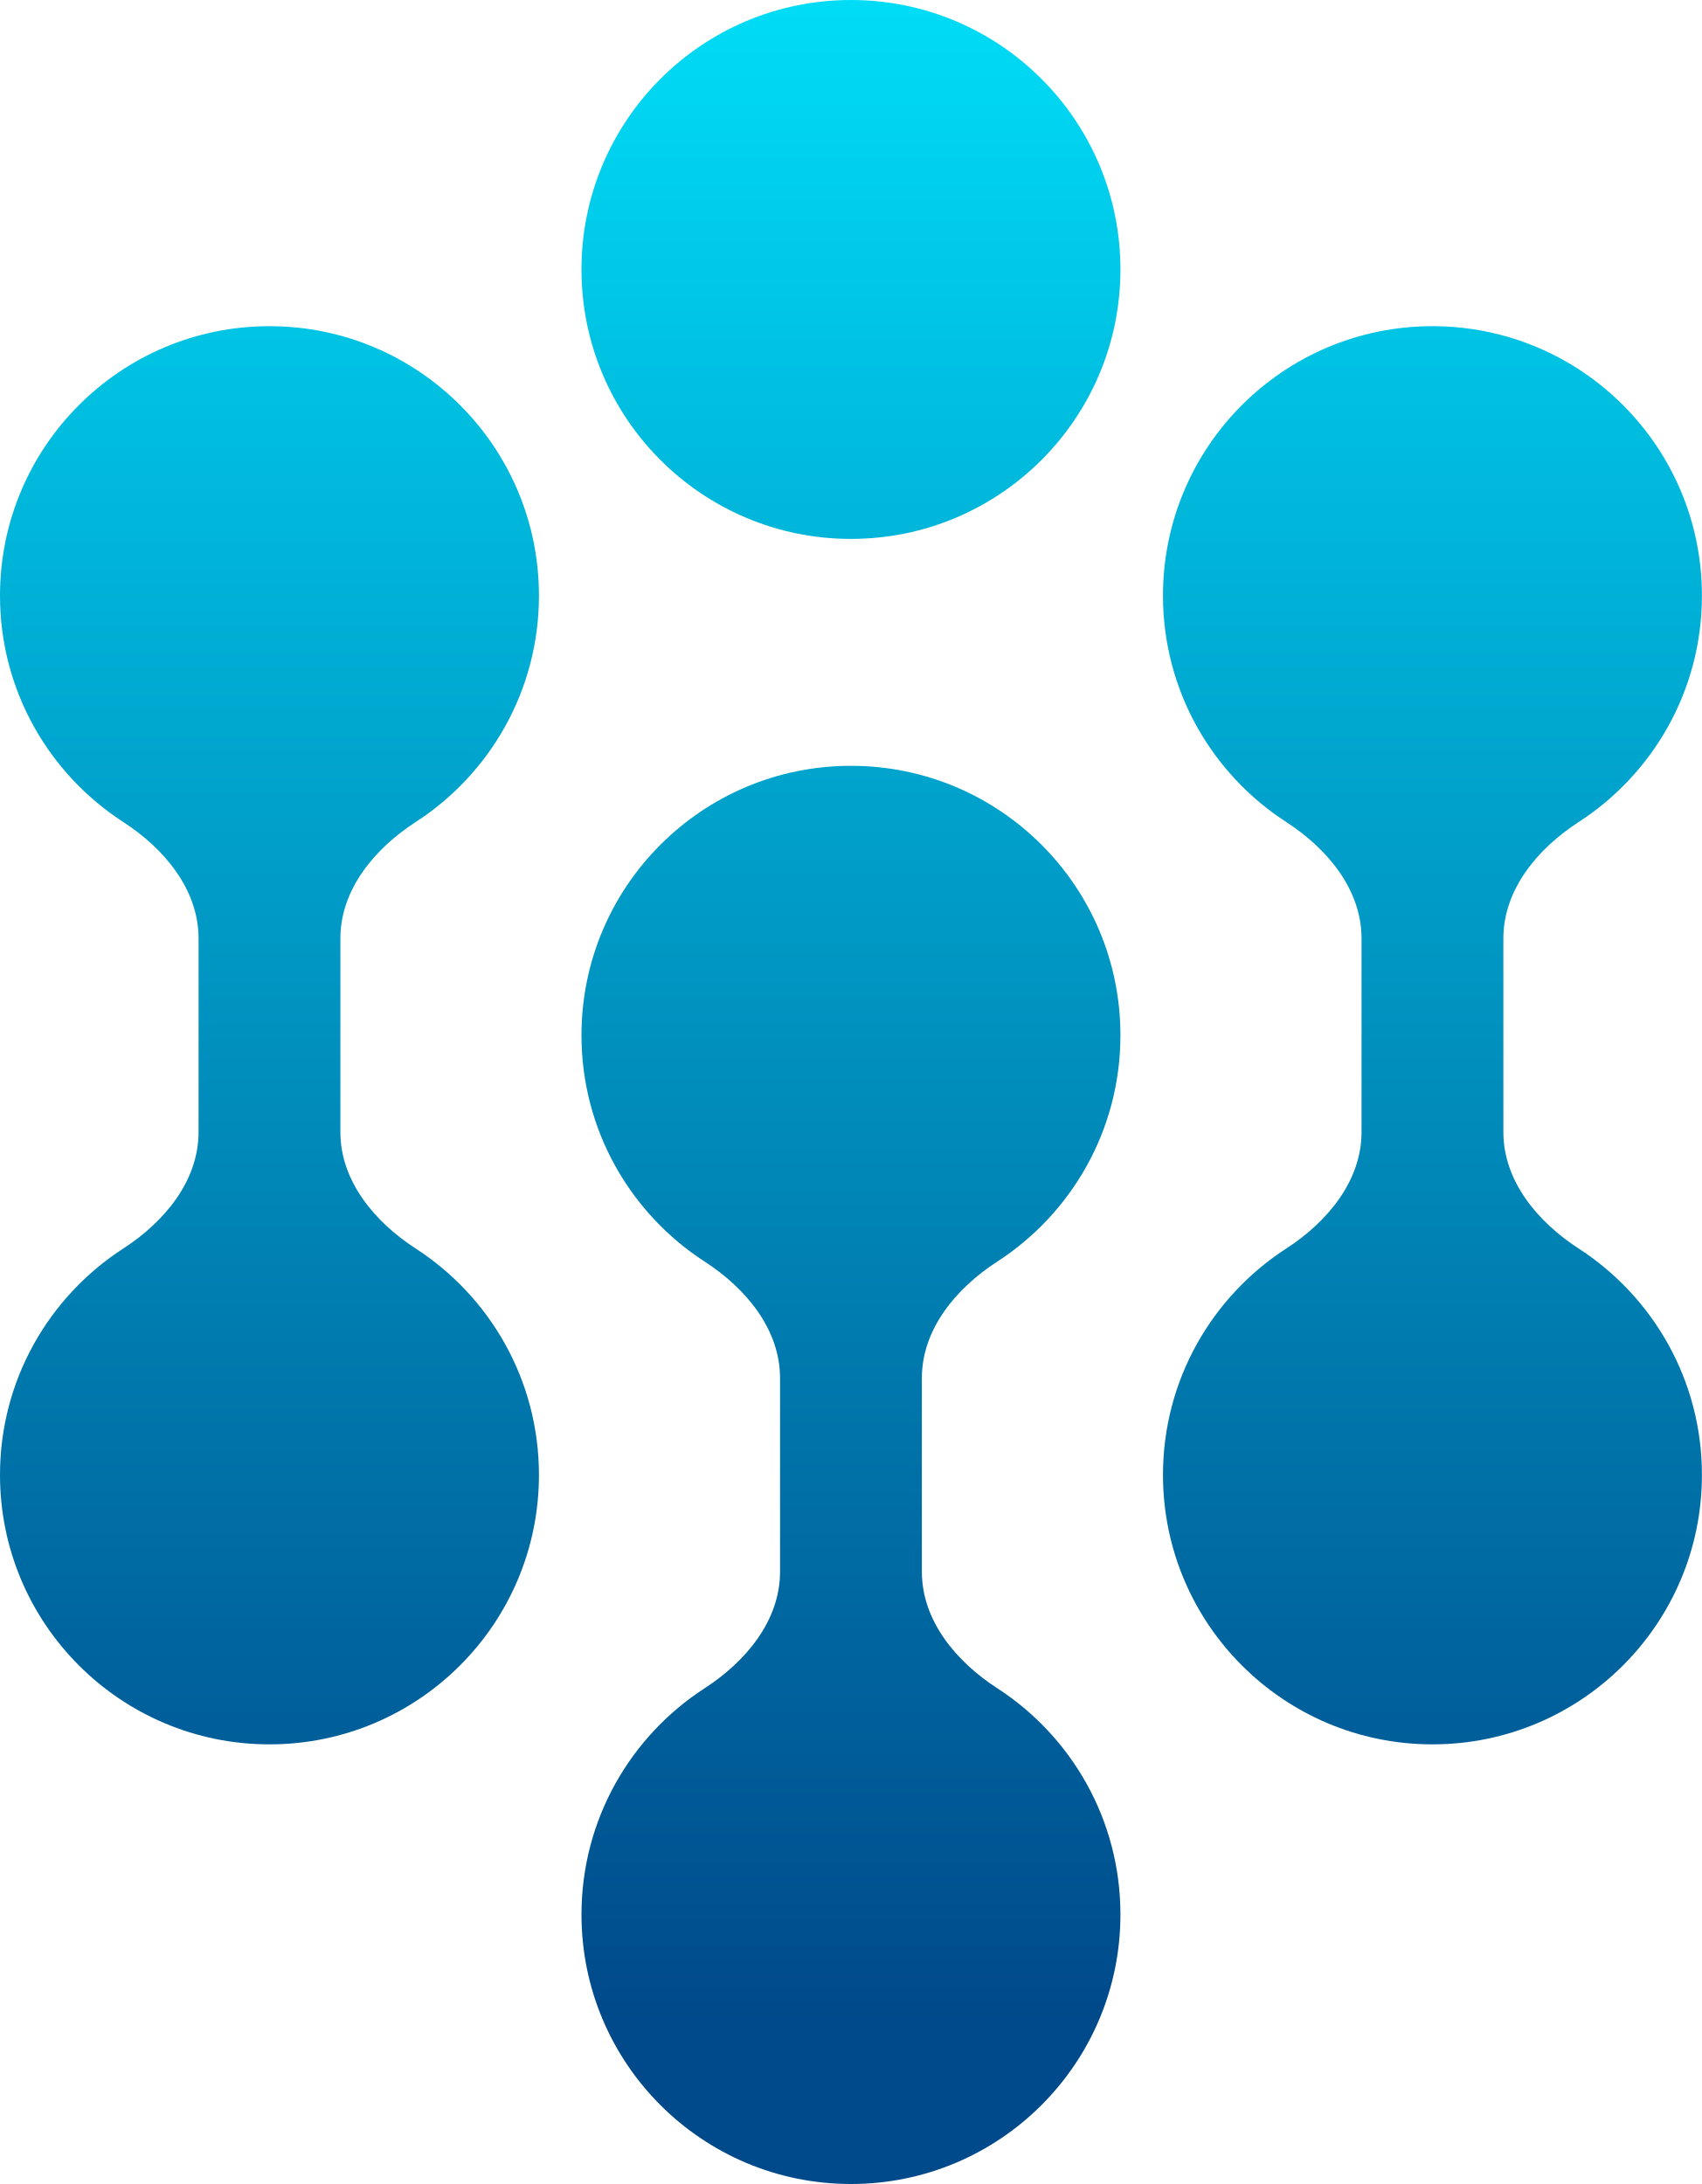
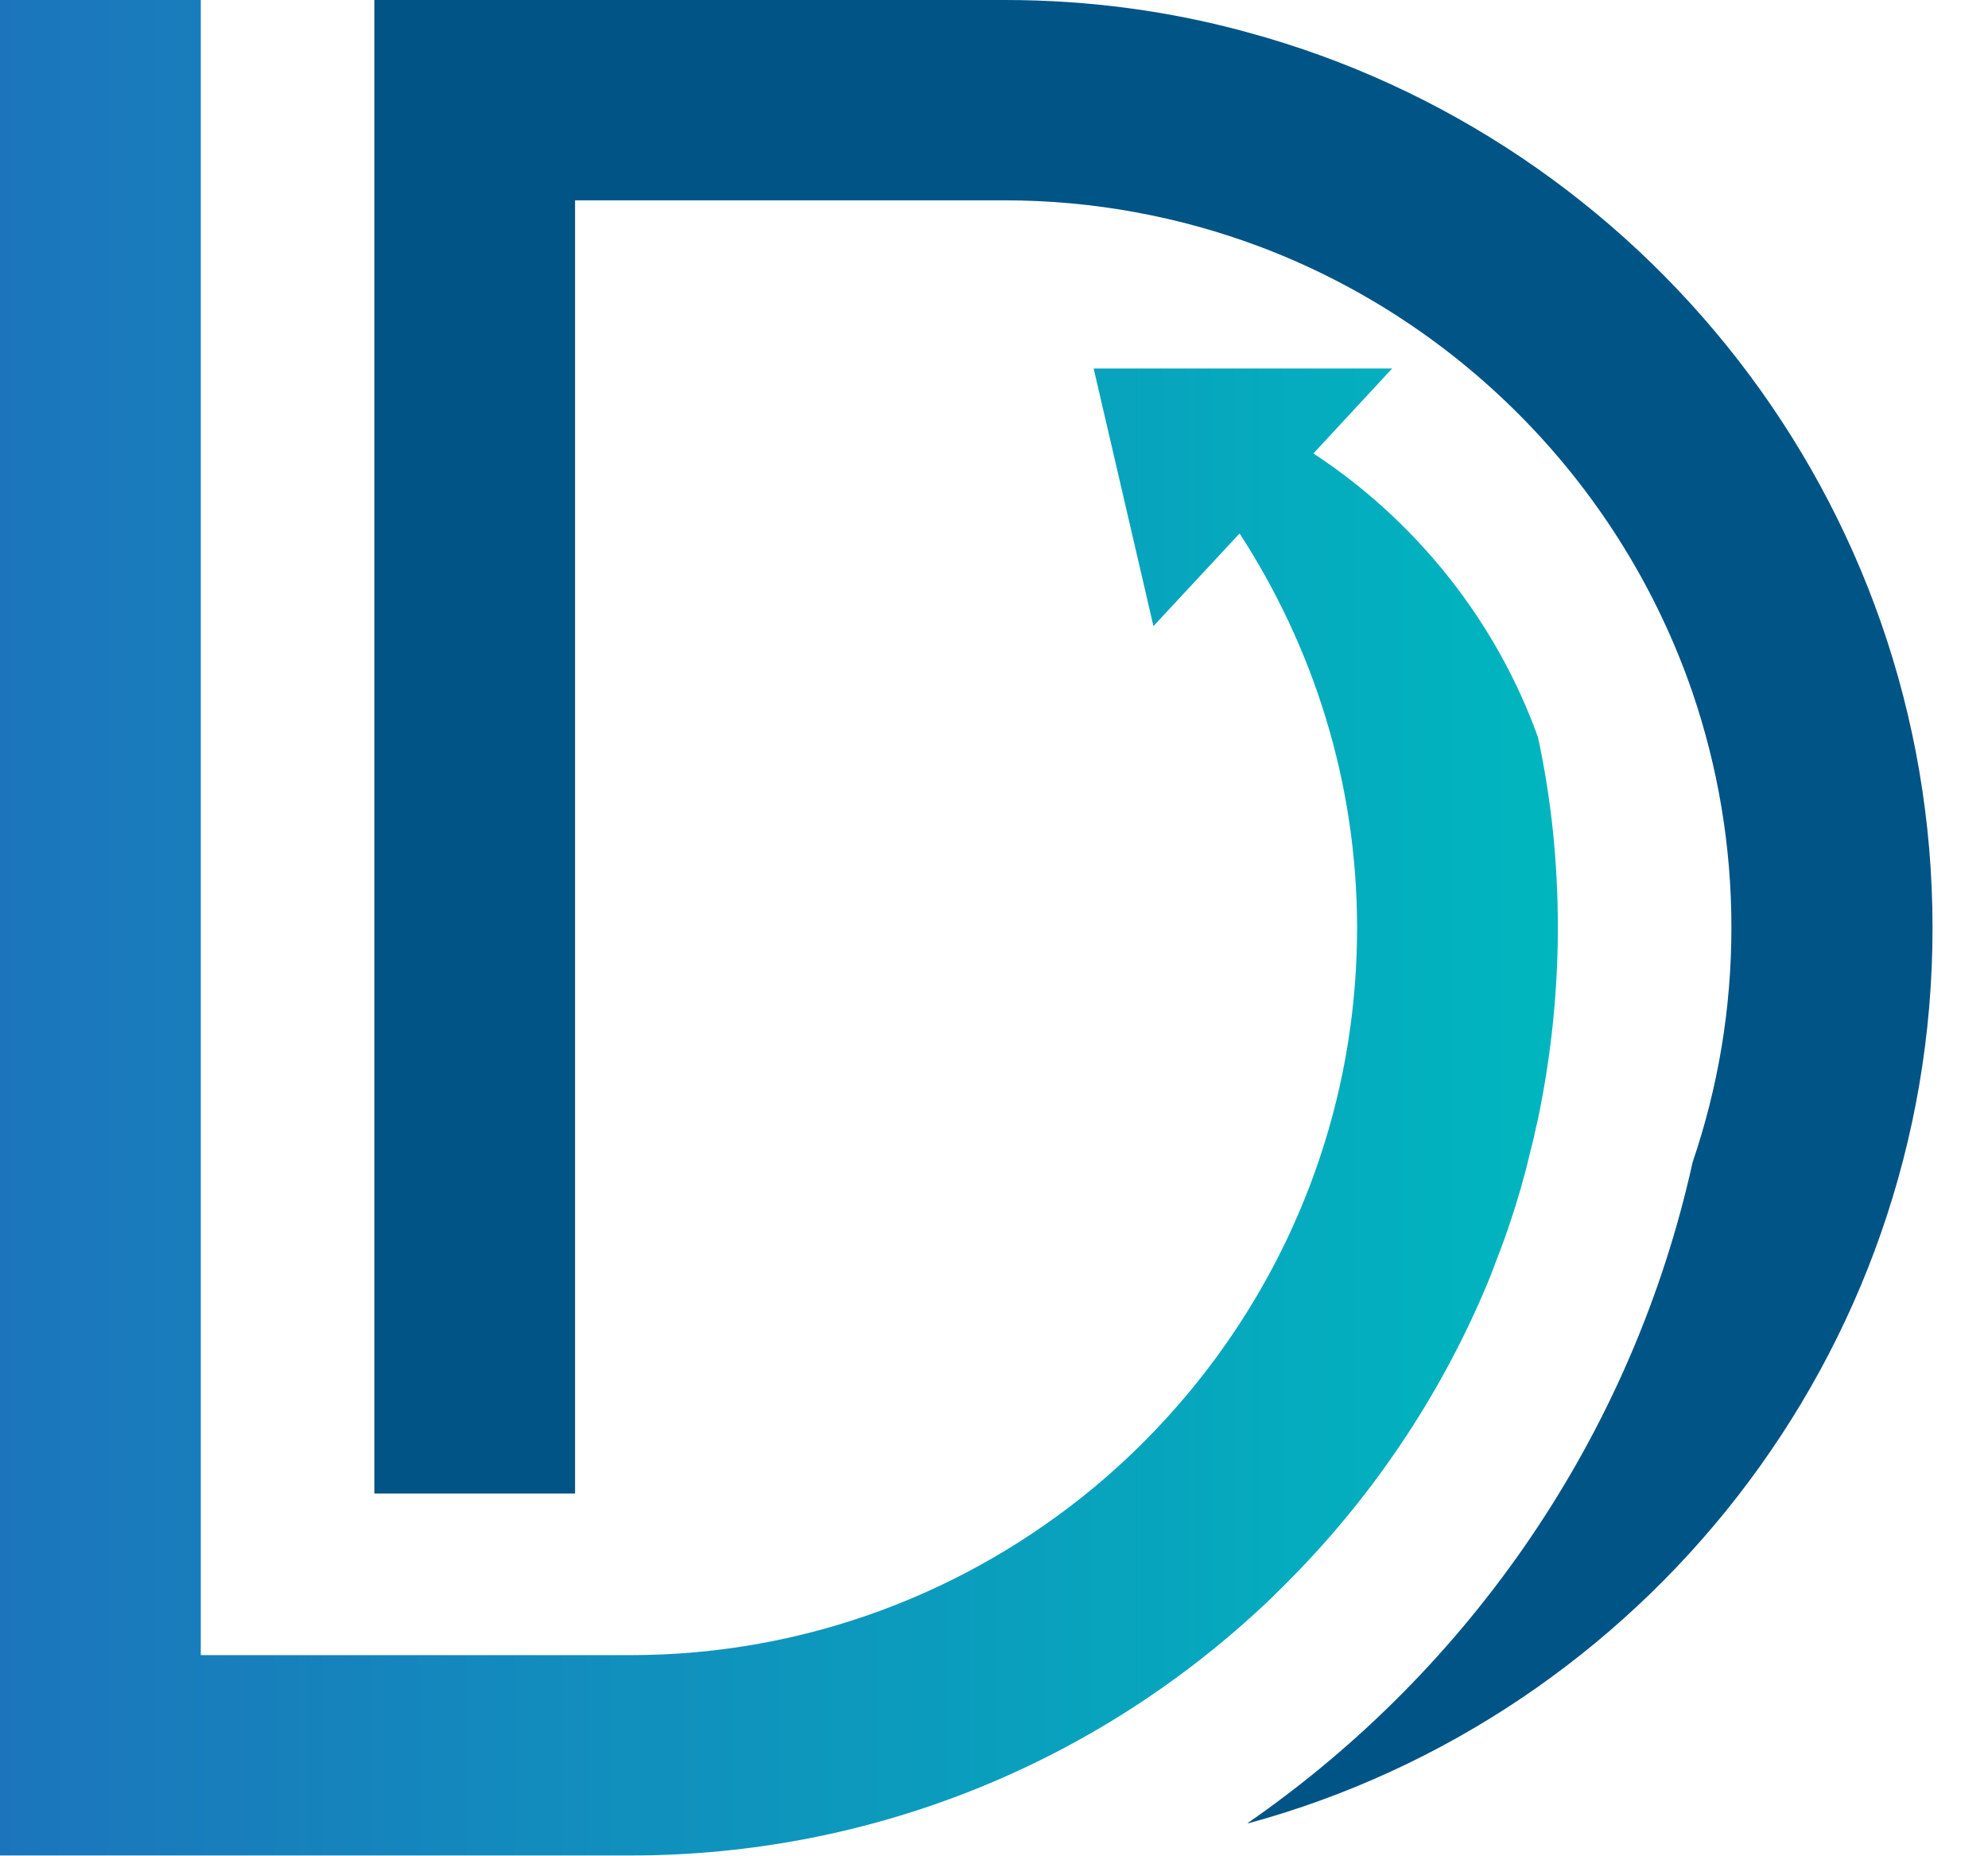
- <svg xmlns="http://www.w3.org/2000/svg" width="187" height="240" viewBox="0 0 187 240" fill="none">
-   <path d="M37.4 103.125C37.4 97.755 41.164 93.25 45.672 90.333C53.823 85.058 59.217 75.886 59.217 65.455C59.217 49.101 45.961 35.844 29.608 35.844C13.256 35.844 7.62886e-05 49.101 7.62886e-05 65.455C7.62886e-05 75.886 5.394 85.058 13.545 90.333C18.053 93.25 21.817 97.755 21.817 103.125V124.408C21.817 129.777 18.053 134.283 13.545 137.2C5.394 142.474 0 151.646 0 162.078C0 178.431 13.256 191.688 29.608 191.688C45.961 191.688 59.217 178.431 59.217 162.078C59.217 151.646 53.823 142.474 45.672 137.2C41.164 134.283 37.4 129.777 37.4 124.408V103.125Z" fill="url(#paint0_linear_49_6915)" />
-   <path d="M165.183 103.125C165.183 97.755 168.947 93.25 173.455 90.333C181.606 85.058 187 75.886 187 65.455C187 49.101 173.744 35.844 157.391 35.844C141.039 35.844 127.783 49.101 127.783 65.455C127.783 75.886 133.177 85.058 141.328 90.333C145.836 93.25 149.6 97.755 149.6 103.125V124.408C149.6 129.777 145.836 134.283 141.328 137.2C133.177 142.474 127.783 151.646 127.783 162.078C127.783 178.431 141.039 191.688 157.391 191.688C173.744 191.688 187 178.431 187 162.078C187 151.646 181.606 142.474 173.455 137.2C168.947 134.283 165.183 129.777 165.183 124.408V103.125Z" fill="url(#paint1_linear_49_6915)" />
-   <path d="M93.499 59.221C109.852 59.221 123.108 45.964 123.108 29.61C123.108 13.257 109.852 0 93.499 0C77.147 0 63.891 13.257 63.891 29.61C63.891 45.964 77.147 59.221 93.499 59.221Z" fill="url(#paint2_linear_49_6915)" />
-   <path d="M109.563 138.644C105.055 141.561 101.291 146.067 101.291 151.436V172.72C101.291 178.089 105.055 182.595 109.563 185.512C117.714 190.786 123.108 199.958 123.108 210.39C123.108 226.743 109.852 240 93.499 240C77.147 240 63.891 226.743 63.891 210.39C63.891 199.958 69.285 190.786 77.436 185.512C81.944 182.595 85.708 178.089 85.708 172.72V151.436C85.708 146.067 81.944 141.561 77.436 138.644C69.285 133.37 63.891 124.198 63.891 113.766C63.891 97.413 77.147 84.156 93.499 84.156C109.852 84.156 123.108 97.413 123.108 113.766C123.108 124.198 117.714 133.37 109.563 138.644Z" fill="url(#paint3_linear_49_6915)" />
+ <svg xmlns="http://www.w3.org/2000/svg" width="30" height="28" viewBox="0 0 30 28" fill="none">
+   <path d="M18.831 27.509C22.183 25.188 24.634 21.648 25.543 17.537C25.922 16.423 26.128 15.235 26.128 13.997C26.128 12.759 25.922 11.571 25.543 10.457C24.479 7.353 22.065 4.871 19.005 3.72C17.81 3.272 16.51 3.023 15.16 3.023H8.678V22.538H5.649V0H15.166C16.436 0 17.667 0.168 18.837 0.491C24.784 2.109 29.163 7.552 29.163 14.003C29.163 20.454 24.778 25.897 18.837 27.515L18.831 27.509Z" fill="#005486" />
+   <path d="M23.21 11.129C22.582 9.375 21.369 7.857 19.82 6.843L21.008 5.561H16.504L17.406 9.449L18.706 8.05C19.82 9.767 20.479 11.807 20.479 14.003C20.479 17.393 18.93 20.429 16.51 22.445C14.607 24.025 12.168 24.977 9.512 24.977H3.03V0H0V28H9.518C13.182 28 16.523 26.588 19.017 24.274C19.135 24.168 19.247 24.056 19.359 23.944C20.666 22.65 21.717 21.107 22.439 19.384C22.488 19.266 22.532 19.154 22.575 19.036C22.663 18.812 22.743 18.588 22.818 18.358C22.855 18.246 22.893 18.128 22.924 18.016C22.942 17.96 22.961 17.897 22.974 17.841C23.005 17.729 23.036 17.624 23.061 17.512C23.079 17.443 23.092 17.381 23.11 17.313C23.135 17.213 23.16 17.113 23.179 17.014L23.21 16.883C23.403 15.95 23.509 14.986 23.509 13.997C23.509 13.008 23.409 12.056 23.21 11.129Z" fill="url(#paint0_linear_19775_386)" />
  <defs>
-     <linearGradient id="paint0_linear_49_6915" x1="140.25" y1="-7.453" x2="140.25" y2="222.112" gradientUnits="userSpaceOnUse">
-       <stop stop-color="#00E1FA" />
-       <stop offset="1" stop-color="#00498A" />
-     </linearGradient>
-     <linearGradient id="paint1_linear_49_6915" x1="140.25" y1="-7.453" x2="140.25" y2="222.112" gradientUnits="userSpaceOnUse">
-       <stop stop-color="#00E1FA" />
-       <stop offset="1" stop-color="#00498A" />
-     </linearGradient>
-     <linearGradient id="paint2_linear_49_6915" x1="140.25" y1="-7.453" x2="140.25" y2="222.112" gradientUnits="userSpaceOnUse">
-       <stop stop-color="#00E1FA" />
-       <stop offset="1" stop-color="#00498A" />
-     </linearGradient>
-     <linearGradient id="paint3_linear_49_6915" x1="140.25" y1="-7.453" x2="140.25" y2="222.112" gradientUnits="userSpaceOnUse">
-       <stop stop-color="#00E1FA" />
-       <stop offset="1" stop-color="#00498A" />
+     <linearGradient id="paint0_linear_19775_386" x1="-0.012" y1="14.003" x2="23.502" y2="14.003" gradientUnits="userSpaceOnUse">
+       <stop stop-color="#1C75BC" />
+       <stop offset="1" stop-color="#00B6BE" />
    </linearGradient>
  </defs>
</svg>
